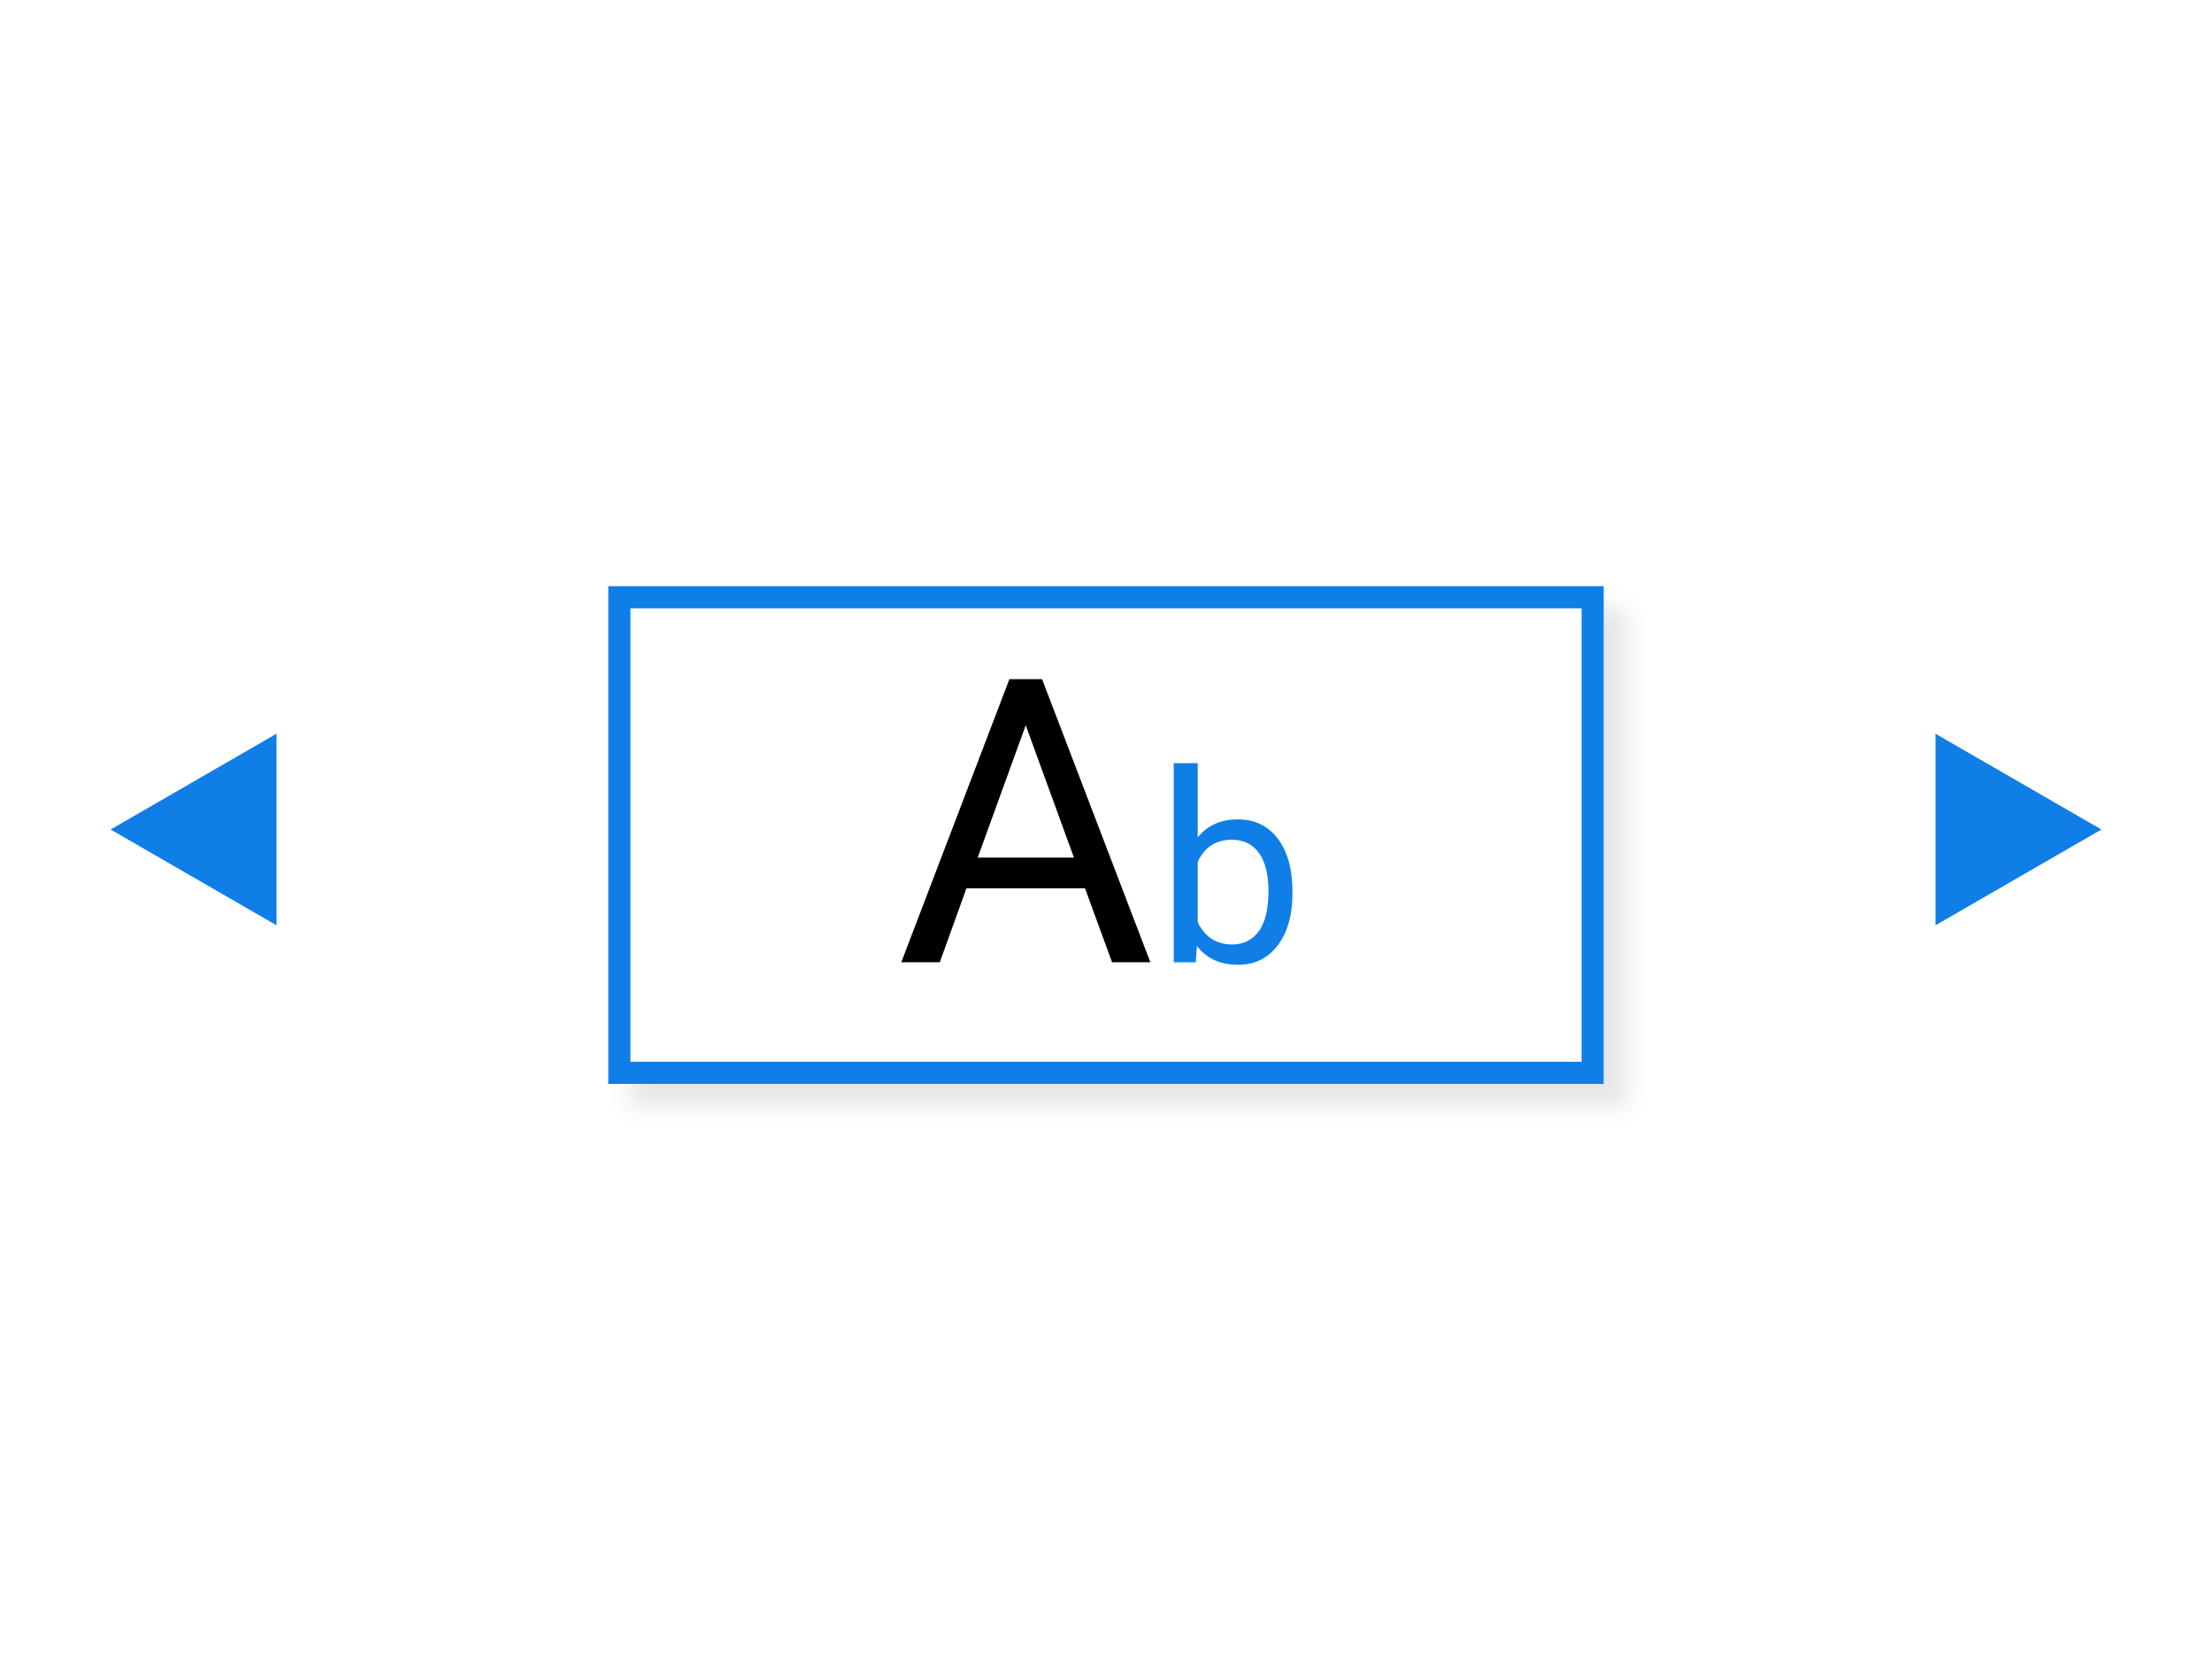
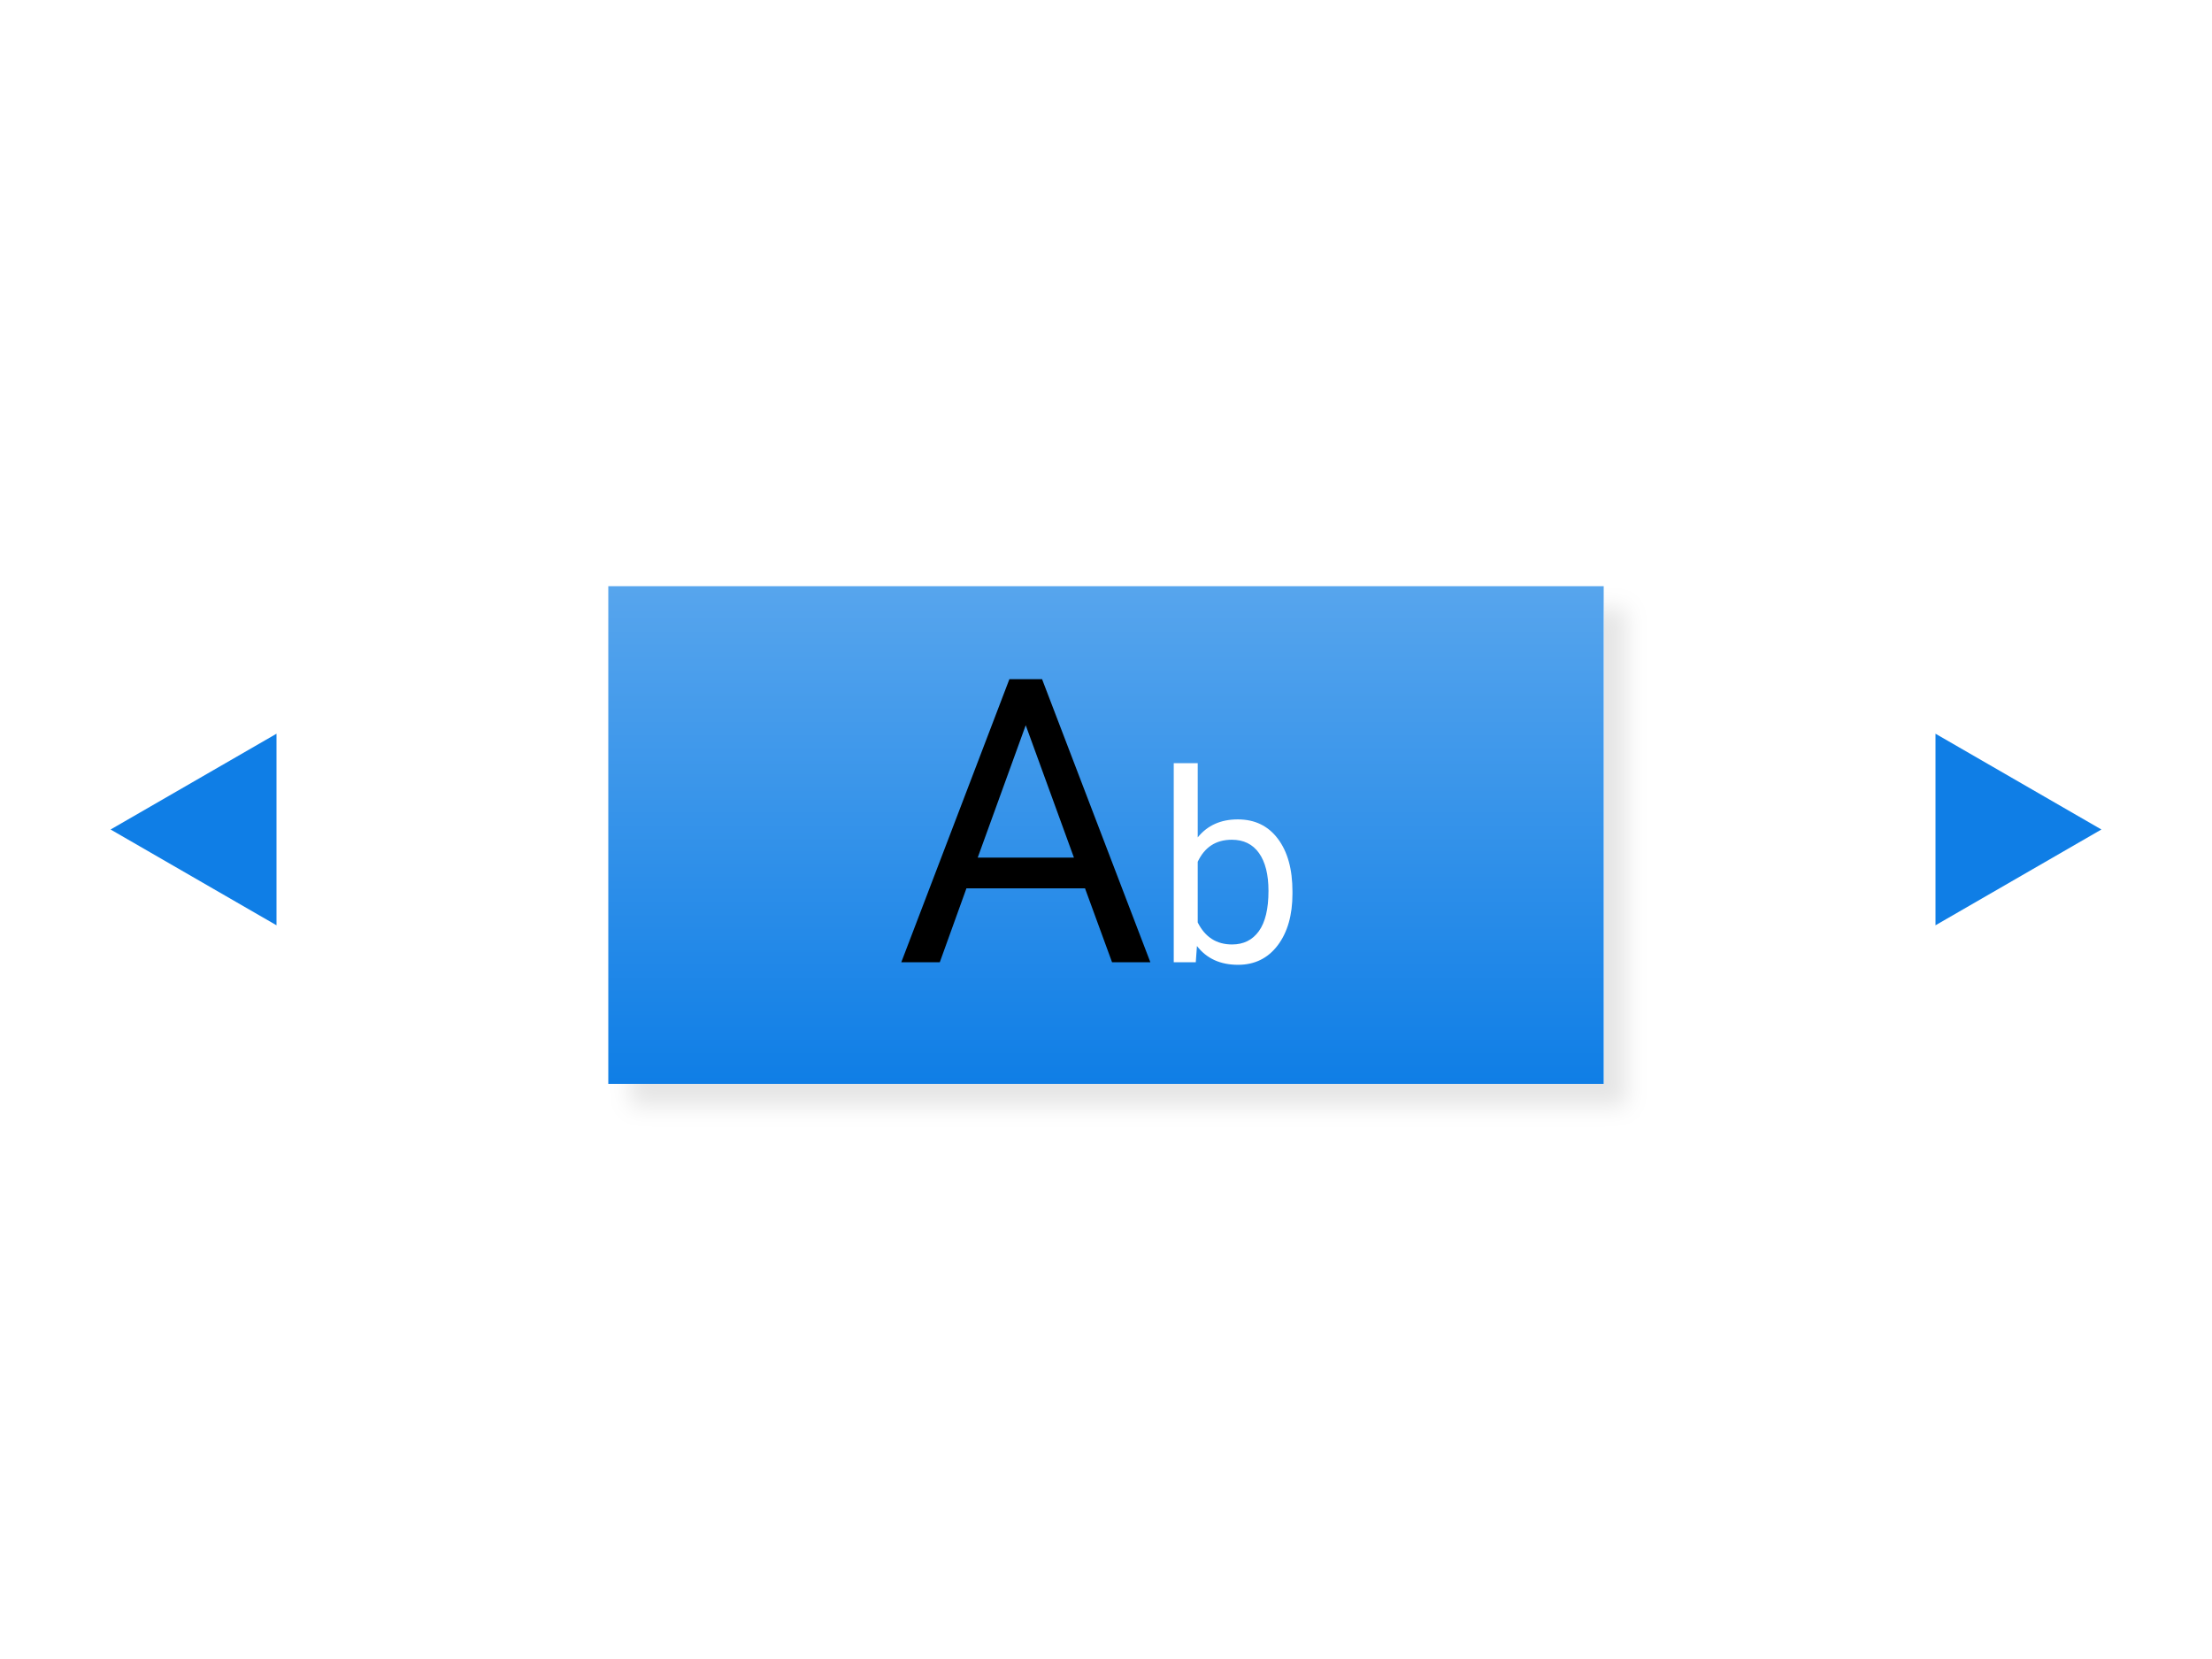
<svg xmlns="http://www.w3.org/2000/svg" width="200" height="150" viewBox="0 0 200 150" fill="none">
  <rect width="200" height="150" fill="white" />
  <g filter="url(#filter0_d_85_1809)">
-     <rect x="55" y="53" width="90" height="45" fill="white" />
-     <rect x="56" y="54" width="88" height="43" stroke="#0F7EE6" stroke-width="2" />
+     <rect x="55" y="53" width="90" height="45" fill="url(#paint0_linear_85_1809)" />
  </g>
  <path d="M98.103 80.32H87.381L84.973 87H81.492L91.266 61.406H94.219L104.01 87H100.547L98.103 80.32ZM88.4 77.543H97.102L92.742 65.572L88.4 77.543Z" fill="black" />
-   <path d="M116.859 80.801C116.859 82.738 116.414 84.297 115.523 85.477C114.633 86.648 113.438 87.234 111.938 87.234C110.336 87.234 109.098 86.668 108.223 85.535L108.117 87H106.125V69H108.293V75.715C109.168 74.629 110.375 74.086 111.914 74.086C113.453 74.086 114.66 74.668 115.535 75.832C116.418 76.996 116.859 78.59 116.859 80.613V80.801ZM114.691 80.555C114.691 79.078 114.406 77.938 113.836 77.133C113.266 76.328 112.445 75.926 111.375 75.926C109.945 75.926 108.918 76.59 108.293 77.918V83.402C108.957 84.731 109.992 85.394 111.398 85.394C112.438 85.394 113.246 84.992 113.824 84.188C114.402 83.383 114.691 82.172 114.691 80.555Z" fill="#0F7EE6" />
+   <path d="M116.859 80.801C116.859 82.738 116.414 84.297 115.523 85.477C114.633 86.648 113.438 87.234 111.938 87.234C110.336 87.234 109.098 86.668 108.223 85.535L108.117 87H106.125V69H108.293V75.715C109.168 74.629 110.375 74.086 111.914 74.086C113.453 74.086 114.66 74.668 115.535 75.832C116.418 76.996 116.859 78.59 116.859 80.613V80.801ZM114.691 80.555C114.691 79.078 114.406 77.938 113.836 77.133C113.266 76.328 112.445 75.926 111.375 75.926C109.945 75.926 108.918 76.59 108.293 77.918V83.402C108.957 84.731 109.992 85.394 111.398 85.394C112.438 85.394 113.246 84.992 113.824 84.188C114.402 83.383 114.691 82.172 114.691 80.555Z" fill="white" />
  <path d="M10 75L25 83.66V66.34L10 75Z" fill="#0F7EE6" />
  <path d="M190 75L175 66.34V83.66L190 75Z" fill="#0F7EE6" />
  <defs>
    <filter id="filter0_d_85_1809" x="55" y="53" width="94" height="49" filterUnits="userSpaceOnUse" color-interpolation-filters="sRGB">
      <feFlood flood-opacity="0" result="BackgroundImageFix" />
      <feColorMatrix in="SourceAlpha" type="matrix" values="0 0 0 0 0 0 0 0 0 0 0 0 0 0 0 0 0 0 127 0" result="hardAlpha" />
      <feOffset dx="2" dy="2" />
      <feGaussianBlur stdDeviation="1" />
      <feComposite in2="hardAlpha" operator="out" />
      <feColorMatrix type="matrix" values="0 0 0 0 0 0 0 0 0 0 0 0 0 0 0 0 0 0 0.1 0" />
      <feBlend mode="normal" in2="BackgroundImageFix" result="effect1_dropShadow_85_1809" />
      <feBlend mode="normal" in="SourceGraphic" in2="effect1_dropShadow_85_1809" result="shape" />
    </filter>
+     <linearGradient id="paint0_linear_85_1809" x1="100" y1="53" x2="100" y2="98" gradientUnits="userSpaceOnUse">
+       <stop stop-color="#57A5ED" />
+       <stop offset="0.572" stop-color="#2E8FE9" />
+       <stop offset="1" stop-color="#0F7EE6" />
+     </linearGradient>
  </defs>
</svg>
